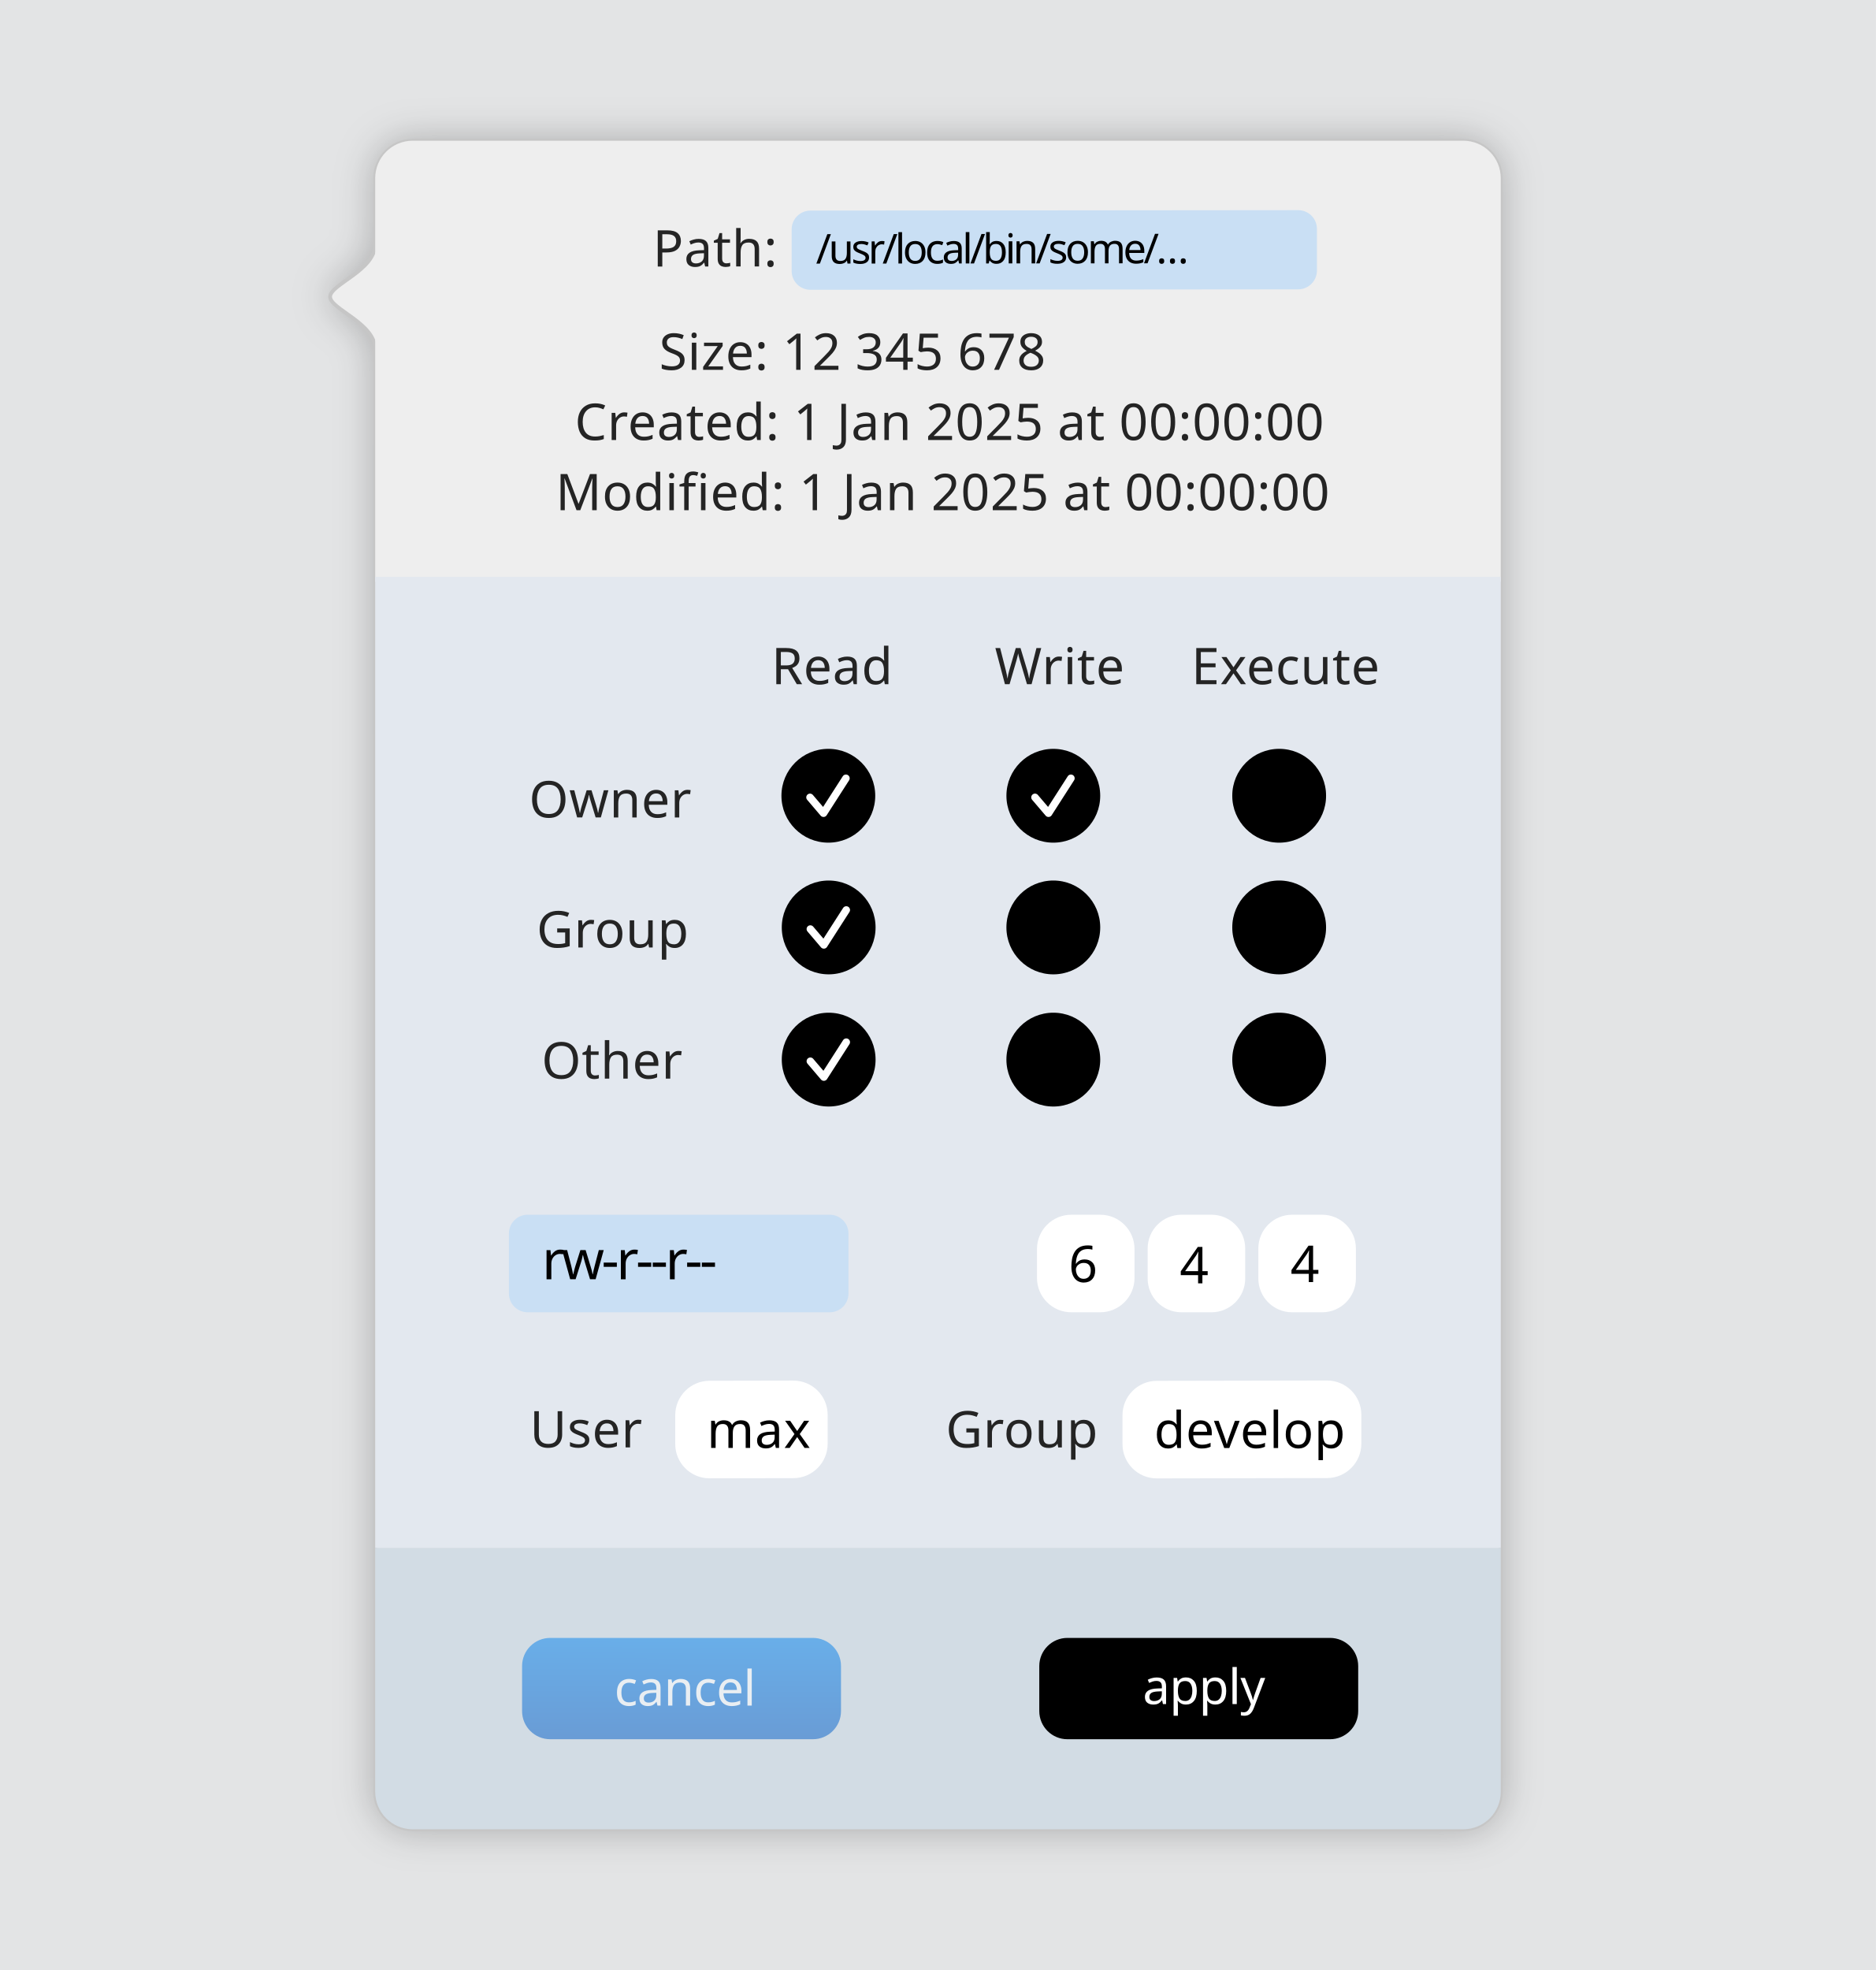
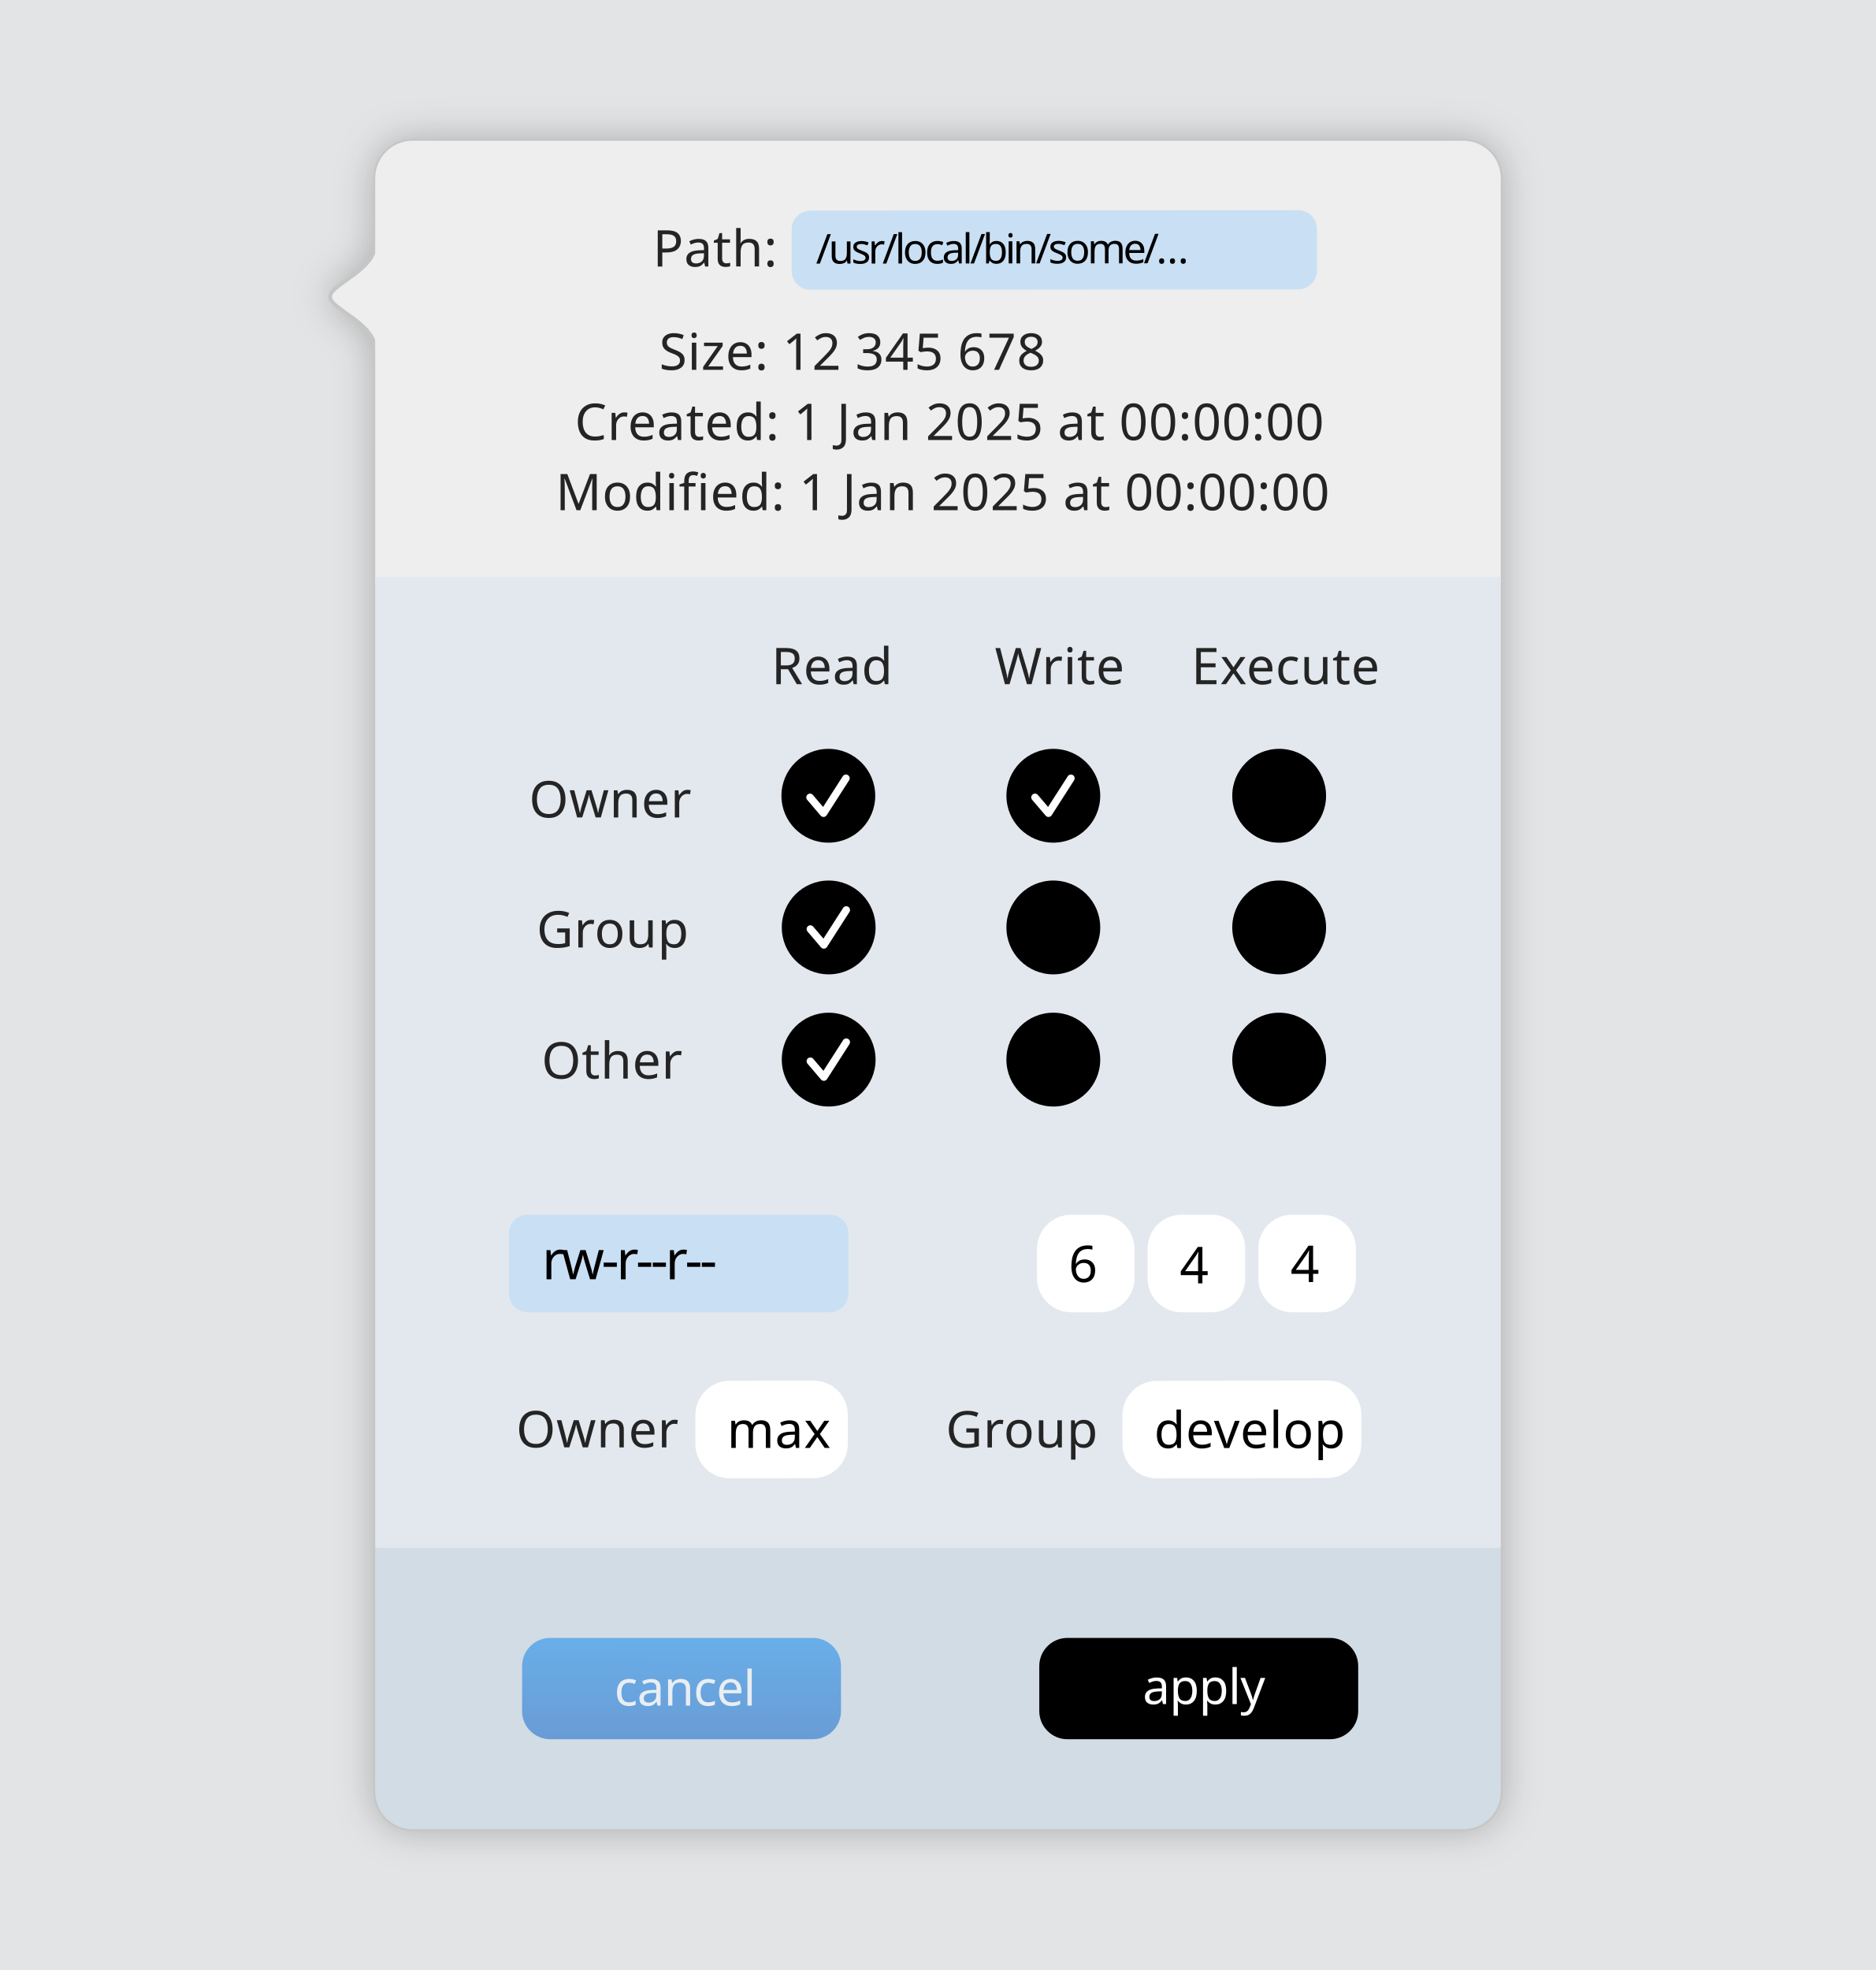
<svg xmlns="http://www.w3.org/2000/svg" xmlns:ns1="https://boxy-svg.com" viewBox="0 0 1000 1050">
  <defs>
    <filter id="drop-shadow-filter-1" color-interpolation-filters="sRGB" x="-50%" y="-50%" width="200%" height="200%" ns1:preset="drop-shadow 1 0 0 10 0.4 rgba(0,0,0,0.3)">
      <feGaussianBlur in="SourceAlpha" stdDeviation="10" />
      <feOffset dx="0" dy="0" />
      <feComponentTransfer result="offsetblur">
        <feFuncA id="spread-ctrl" type="linear" slope="0.8" />
      </feComponentTransfer>
      <feFlood flood-color="rgba(0,0,0,0.3)" />
      <feComposite in2="offsetblur" operator="in" />
      <feMerge>
        <feMergeNode />
        <feMergeNode in="SourceGraphic" />
      </feMerge>
    </filter>
    <linearGradient gradientUnits="userSpaceOnUse" x1="1684.79" y1="705.258" x2="1684.79" y2="759.258" id="gradient-0" gradientTransform="matrix(0.77269, -0.010649, 0.007679, 1.002299, -681.7619, 159.0614)">
      <stop offset="0" style="stop-color: lch(41.3 135 218);" />
      <stop offset="1" style="stop-color: lch(27.6 135 218);" />
    </linearGradient>
    <linearGradient gradientUnits="userSpaceOnUse" x1="1684.79" y1="705.258" x2="1684.79" y2="759.258" id="gradient-1" gradientTransform="matrix(0.772725, 0.002515, -0.00181, 1, -936.8364, 138.5049)">
      <stop offset="0" style="stop-color: rgb(0, 128, 237);" />
      <stop offset="1" style="stop-color: rgb(0, 91, 198);" />
    </linearGradient>
    <filter id="inner-shadow-filter-0" ns1:preset="inner-shadow 1 0 0 5 0.1 #000" color-interpolation-filters="sRGB" x="-50%" y="-50%" width="200%" height="200%">
      <feOffset dx="0" dy="0" />
      <feGaussianBlur stdDeviation="5" />
      <feComposite operator="out" in="SourceGraphic" />
      <feComponentTransfer result="choke">
        <feFuncA type="linear" slope="0.2" />
      </feComponentTransfer>
      <feFlood flood-color="#000" result="color" />
      <feComposite operator="in" in="color" in2="choke" result="shadow" />
      <feComposite operator="over" in="shadow" in2="SourceGraphic" />
    </filter>
    <filter id="inner-shadow-filter-1" ns1:preset="inner-shadow 1 0 0 5 0.1 rgba(0,0,0,0.7)" color-interpolation-filters="sRGB" x="-50%" y="-50%" width="200%" height="200%">
      <feOffset dx="0" dy="0" />
      <feGaussianBlur stdDeviation="5" />
      <feComposite operator="out" in="SourceGraphic" />
      <feComponentTransfer result="choke">
        <feFuncA type="linear" slope="0.2" />
      </feComponentTransfer>
      <feFlood flood-color="rgba(0,0,0,0.7)" result="color" />
      <feComposite operator="in" in="color" in2="choke" result="shadow" />
      <feComposite operator="over" in="shadow" in2="SourceGraphic" />
    </filter>
    <filter id="inner-shadow-filter-2" ns1:preset="inner-shadow 1 0 0 5 0.1 rgba(0,0,0,0.7)" color-interpolation-filters="sRGB" x="-50%" y="-50%" width="200%" height="200%">
      <feOffset dx="0" dy="0" />
      <feGaussianBlur stdDeviation="5" />
      <feComposite operator="out" in="SourceGraphic" />
      <feComponentTransfer result="choke">
        <feFuncA type="linear" slope="0.2" />
      </feComponentTransfer>
      <feFlood flood-color="rgba(0,0,0,0.7)" result="color" />
      <feComposite operator="in" in="color" in2="choke" result="shadow" />
      <feComposite operator="over" in="shadow" in2="SourceGraphic" />
    </filter>
    <filter id="inner-shadow-filter-3" ns1:preset="inner-shadow 1 0 0 5 0.1 rgba(0,0,0,0.7)" color-interpolation-filters="sRGB" x="-50%" y="-50%" width="200%" height="200%">
      <feOffset dx="0" dy="0" />
      <feGaussianBlur stdDeviation="5" />
      <feComposite operator="out" in="SourceGraphic" />
      <feComponentTransfer result="choke">
        <feFuncA type="linear" slope="0.2" />
      </feComponentTransfer>
      <feFlood flood-color="rgba(0,0,0,0.7)" result="color" />
      <feComposite operator="in" in="color" in2="choke" result="shadow" />
      <feComposite operator="over" in="shadow" in2="SourceGraphic" />
    </filter>
    <filter id="inner-shadow-filter-4" ns1:preset="inner-shadow 1 0 0 5 0.1 rgba(0,0,0,0.7)" color-interpolation-filters="sRGB" x="-50%" y="-50%" width="200%" height="200%">
      <feOffset dx="0" dy="0" />
      <feGaussianBlur stdDeviation="5" />
      <feComposite operator="out" in="SourceGraphic" />
      <feComponentTransfer result="choke">
        <feFuncA type="linear" slope="0.2" />
      </feComponentTransfer>
      <feFlood flood-color="rgba(0,0,0,0.7)" result="color" />
      <feComposite operator="in" in="color" in2="choke" result="shadow" />
      <feComposite operator="over" in="shadow" in2="SourceGraphic" />
    </filter>
  </defs>
  <rect width="1000" height="1050" style="fill: rgb(227, 228, 229);" />
  <g style="filter: url('#drop-shadow-filter-1');" transform="matrix(1, 0, 0, 1, 0.882995, 25)">
    <path d="M 219.117 50 L 779.117 50 C 790.163 50 799.117 58.954 799.117 70 L 799.117 930 C 799.117 941.046 790.163 950 779.117 950 L 219.117 950 C 208.071 950 199.117 941.046 199.117 930 L 199.093 161.175 C 199.093 147.175 175.093 139.785 175.093 133.175 C 175.093 126.535 199.093 119.175 199.093 105.175 L 199.117 70 C 199.117 58.954 208.071 50 219.117 50 Z" style="stroke-width: 2px; filter: none; fill: rgb(238, 238, 238); stroke: rgb(198, 198, 198);" />
    <g>
      <path style="stroke-width: 2px; filter: none; fill: rgb(238, 238, 238);" d="M 219.117 50 H 779.117 A 20 20 0 0 1 799.117 70 V 285 H 199.117 V 70 A 20 20 0 0 1 219.117 50 Z" ns1:shape="rect 199.117 50 600 235 20 20 0 0 1@cb1a31f6" />
      <g transform="matrix(1, -0.000916, 0, 1, 140.254, -593.6642)" style="">
        <text style="fill: rgb(36, 36, 36); font-family: &quot;SF Pro&quot;; font-size: 27px; letter-spacing: 0.3px; white-space: pre; stroke-width: 1;" x="206.863" y="710.918">Path:</text>
        <g transform="matrix(1, 0, 0, 1, 2, -0.115061)">
          <rect style="fill: rgb(201, 223, 244); stroke-width: 1;" x="278.863" y="681.293" width="280" height="42.209" rx="10" ry="10" />
          <text style="fill: rgb(1, 1, 1); font-family: &quot;PT Mono&quot;; font-size: 22px; letter-spacing: -1.5px; white-space: pre;" x="291.807" y="709.543">/usr/local/bin/some/…</text>
        </g>
      </g>
      <text style="fill: rgb(36, 36, 36); font-family: &quot;SF Pro&quot;; font-size: 27px; letter-spacing: 0.3px; white-space: pre; stroke-width: 1;" x="350.491" y="172.112">Size:  12 345 678</text>
      <text style="fill: rgb(36, 36, 36); font-family: &quot;SF Pro&quot;; font-size: 27px; letter-spacing: 0.3px; white-space: pre; stroke-width: 1;" x="305.499" y="209.526">Created:  1 Jan 2025 at 00:00:00</text>
      <text style="fill: rgb(36, 36, 36); font-family: &quot;SF Pro&quot;; font-size: 27px; letter-spacing: 0.3px; white-space: pre; stroke-width: 1;" x="295.317" y="246.941">Modified:  1 Jan 2025 at 00:00:00</text>
    </g>
    <g>
      <rect style="stroke-width: 2; filter: none; fill: rgb(227, 232, 239);" x="199.117" y="282.438" width="600" height="517.562" />
      <g transform="matrix(1, 0, 0, 1, 0, -36.08841)">
        <g>
          <text style="fill: rgb(36, 36, 36); font-family: &quot;SF Pro&quot;; font-size: 27px; letter-spacing: 0.3px; white-space: pre; stroke-width: 1;" x="410.31" y="375.763">Read</text>
          <text style="fill: rgb(36, 36, 36); font-family: &quot;SF Pro&quot;; font-size: 27px; letter-spacing: 0.3px; white-space: pre;" transform="matrix(1, 0, 0, 1, -1060.322, 107.9708)">
            <tspan x="1589.71" y="267.793">Write</tspan>
            <tspan x="1589.71" dy="1em">​</tspan>
          </text>
          <text style="fill: rgb(36, 36, 36); font-family: &quot;SF Pro&quot;; font-size: 27px; letter-spacing: 0.3px; white-space: pre;" transform="matrix(1, 0, 0, 1, -955.5345, 107.9708)">
            <tspan x="1589.71" y="267.793">Execute</tspan>
            <tspan x="1589.71" dy="1em">​</tspan>
          </text>
        </g>
        <g>
          <text style="fill: rgb(36, 36, 36); font-family: &quot;SF Pro&quot;; font-size: 27px; letter-spacing: 0.3px; white-space: pre; stroke-width: 1;" x="281.11" y="446.8">Owner</text>
          <text style="fill: rgb(36, 36, 36); font-family: &quot;SF Pro&quot;; font-size: 27px; letter-spacing: 0.3px; white-space: pre; stroke-width: 1;" x="285.15" y="516.094">Group</text>
          <text style="fill: rgb(36, 36, 36); font-family: &quot;SF Pro&quot;; font-size: 27px; letter-spacing: 0.3px; white-space: pre; stroke-width: 1;" x="287.79" y="585.972">Other</text>
        </g>
        <g>
          <g>
            <ellipse style="fill: color(display-p3 0.196 0.663 0.054); stroke-width: 1;" cx="440.67" cy="435.221" rx="25" ry="25" />
            <path style="stroke-linecap: round; stroke-linejoin: round; stroke-width: 4; stroke: rgb(255, 255, 255); fill: none;" d="M 430.9 436.08 L 438.1 444.529 L 450.05 425.913" />
          </g>
          <g>
            <ellipse style="fill: color(display-p3 0.196 0.663 0.054); stroke-width: 1;" cx="560.6" cy="435.221" rx="25" ry="25" />
            <path style="stroke-linecap: round; stroke-linejoin: round; stroke-width: 4; stroke: rgb(255, 255, 255); fill: none;" d="M 550.83 436.08 L 558.03 444.529 L 569.98 425.913" />
          </g>
          <ellipse style="stroke-width: 1; filter: url(&quot;#inner-shadow-filter-0&quot;); fill: color(display-p3 0.811 0.827 0.852);" cx="680.99" cy="435.221" rx="25" ry="25" />
          <g>
            <ellipse style="fill: color(display-p3 0.837 0.461 0.047); stroke-width: 1;" cx="440.85" cy="505.409" rx="25" ry="25" />
            <path style="stroke-linecap: round; stroke-linejoin: round; stroke-width: 4; stroke: rgb(255, 255, 255); fill: none;" d="M 431.08 506.268 L 438.28 514.717 L 450.23 496.101" />
          </g>
          <ellipse style="stroke-width: 1; fill: color(display-p3 0.811 0.827 0.852); filter: url(&quot;#inner-shadow-filter-1&quot;);" cx="560.6" cy="505.409" rx="25" ry="25" />
          <ellipse style="stroke-width: 1; fill: color(display-p3 0.811 0.827 0.852); filter: url(&quot;#inner-shadow-filter-2&quot;);" cx="680.99" cy="505.409" rx="25" ry="25" />
          <g>
            <ellipse style="fill: color(display-p3 0.765 0.201 0.057); stroke-width: 1;" cx="440.85" cy="575.859" rx="25" ry="25" />
            <path style="stroke-linecap: round; stroke-linejoin: round; stroke-width: 4; stroke: rgb(255, 255, 255); fill: none;" d="M 431.08 576.718 L 438.28 585.167 L 450.23 566.551" />
          </g>
          <ellipse style="stroke-width: 1; fill: color(display-p3 0.811 0.827 0.852); filter: url(&quot;#inner-shadow-filter-3&quot;);" cx="560.6" cy="575.859" rx="25" ry="25" />
          <ellipse style="stroke-width: 1; fill: color(display-p3 0.811 0.827 0.852); filter: url(&quot;#inner-shadow-filter-4&quot;);" cx="680.99" cy="575.859" rx="25" ry="25" />
        </g>
      </g>
      <g transform="matrix(1, 0, 0, 1, -34.69724, -57.85122)">
        <rect style="fill: rgb(201, 223, 244); stroke-width: 1;" x="305.1" y="680.293" width="181" height="52" rx="10" ry="10" />
        <text style="fill: rgb(1, 1, 1); font-family: &quot;PT Mono&quot;; font-size: 29px; letter-spacing: -1.5px; white-space: pre; stroke-width: 1;" x="322.69" y="714.704">rw-r--r--</text>
      </g>
      <g transform="matrix(1, 0, 0, 1, 25.18596, -58.2452)">
        <g>
          <rect style="fill: rgb(255, 255, 255); stroke-width: 1;" x="526.7" y="680.687" width="52" height="52" rx="18.307" ry="18.307" />
          <text style="font-family: &quot;SF Pro&quot;; font-size: 27px; letter-spacing: 0.3px; white-space: pre; stroke-width: 1;" x="543.55" y="716.577">6</text>
        </g>
        <g>
          <rect style="fill: rgb(255, 255, 255); stroke-width: 1;" x="585.7" y="680.687" width="52" height="52" rx="18" ry="18" />
          <text style="font-family: &quot;SF Pro&quot;; font-size: 27px; letter-spacing: 0.3px; white-space: pre; stroke-width: 1;" x="602.79" y="717.254">4</text>
        </g>
        <g>
          <rect style="fill: rgb(255, 255, 255); stroke-width: 1;" x="644.7" y="680.687" width="52" height="52" rx="18" ry="18" />
          <text style="font-family: &quot;SF Pro&quot;; font-size: 27px; letter-spacing: 0.3px; white-space: pre; stroke-width: 1;" x="661.8" y="716.577">4</text>
        </g>
      </g>
-       <g transform="matrix(1, 0, 0, 1, -165.212, 531.548)">
-         <text style="fill: rgb(36, 36, 36); font-family: &quot;SF Pro&quot;; font-size: 27px; letter-spacing: 0.3px; white-space: pre; stroke-width: 1;" x="446.709" y="214.897">User</text>
+       <g transform="matrix(1, 0, 0, 1, -154.468, 531.548)">
+         <text style="fill: rgb(36, 36, 36); font-family: &quot;SF Pro&quot;; font-size: 27px; letter-spacing: 0.3px; white-space: pre; stroke-width: 1;" x="428.709" y="214.897">Owner</text>
        <g transform="matrix(1, 0, 0, 1, -2.431541, -501.3904)">
          <rect style="fill: rgb(255, 255, 255); stroke-width: 1;" x="326.965" y="680.686" width="81.253" height="52" rx="18.307" ry="18.307" transform="matrix(0.999998, -0.001887, 0, 1.000002, 199.7348, 0.740573)" />
          <text style="font-family: &quot;SF Pro&quot;; font-size: 27px; letter-spacing: 0.3px; white-space: pre; stroke-width: 1;" x="543.55" y="716.577">max</text>
        </g>
      </g>
      <g transform="matrix(1, 0, 0, 1, 73.2004, 531.5915)">
        <text style="fill: rgb(36, 36, 36); font-family: &quot;SF Pro&quot;; font-size: 27px; letter-spacing: 0.3px; white-space: pre; stroke-width: 1;" x="430.061" y="214.897">Group</text>
        <g transform="matrix(1, 0, 0, 1, -2.431541, -501.3904)">
          <rect style="fill: rgb(255, 255, 255); stroke-width: 1;" x="512.36" y="680.686" width="127.324" height="52" rx="18.307" ry="18.307" transform="matrix(0.999998, -0.001887, 0, 1.000002, 14.3407, 1.090413)" />
          <text style="font-family: &quot;SF Pro&quot;; font-size: 27px; letter-spacing: 0.3px; white-space: pre; stroke-width: 1;" x="543.55" y="716.577">develop</text>
        </g>
      </g>
    </g>
    <g>
      <path style="stroke-width: 2px; filter: none; fill: rgb(210, 220, 228);" d="M 199.117 800 H 799.117 V 930 A 20 20 0 0 1 779.117 950 H 219.117 A 20 20 0 0 1 199.117 930 V 800 Z" ns1:shape="rect 199.117 800 600 150 0 0 20 20 1@fb2a5d03" />
      <g transform="matrix(1, 0, 0, 1, -1.251377, 0)" style="opacity: 0.5;">
        <rect style="fill: url(&quot;#gradient-1&quot;); stroke-width: 1;" x="278.67" y="848" width="170" height="54" rx="15" ry="15" />
        <text style="fill: rgb(255, 255, 255); font-family: &quot;SF Pro&quot;; font-size: 26px; letter-spacing: -0.3px; white-space: pre;" x="327.816" y="884.062">cancel</text>
      </g>
      <g transform="matrix(1, 0, 0, 1, 12.64502, 0)">
        <rect style="fill: url(&quot;#gradient-0&quot;); stroke-width: 1;" x="540.472" y="848" width="170" height="54" rx="15" ry="15" />
        <text style="fill: rgb(255, 255, 255); font-family: &quot;SF Pro&quot;; font-size: 26px; letter-spacing: -0.3px; white-space: pre;" x="595.579" y="883.26">apply</text>
      </g>
    </g>
  </g>
</svg>
